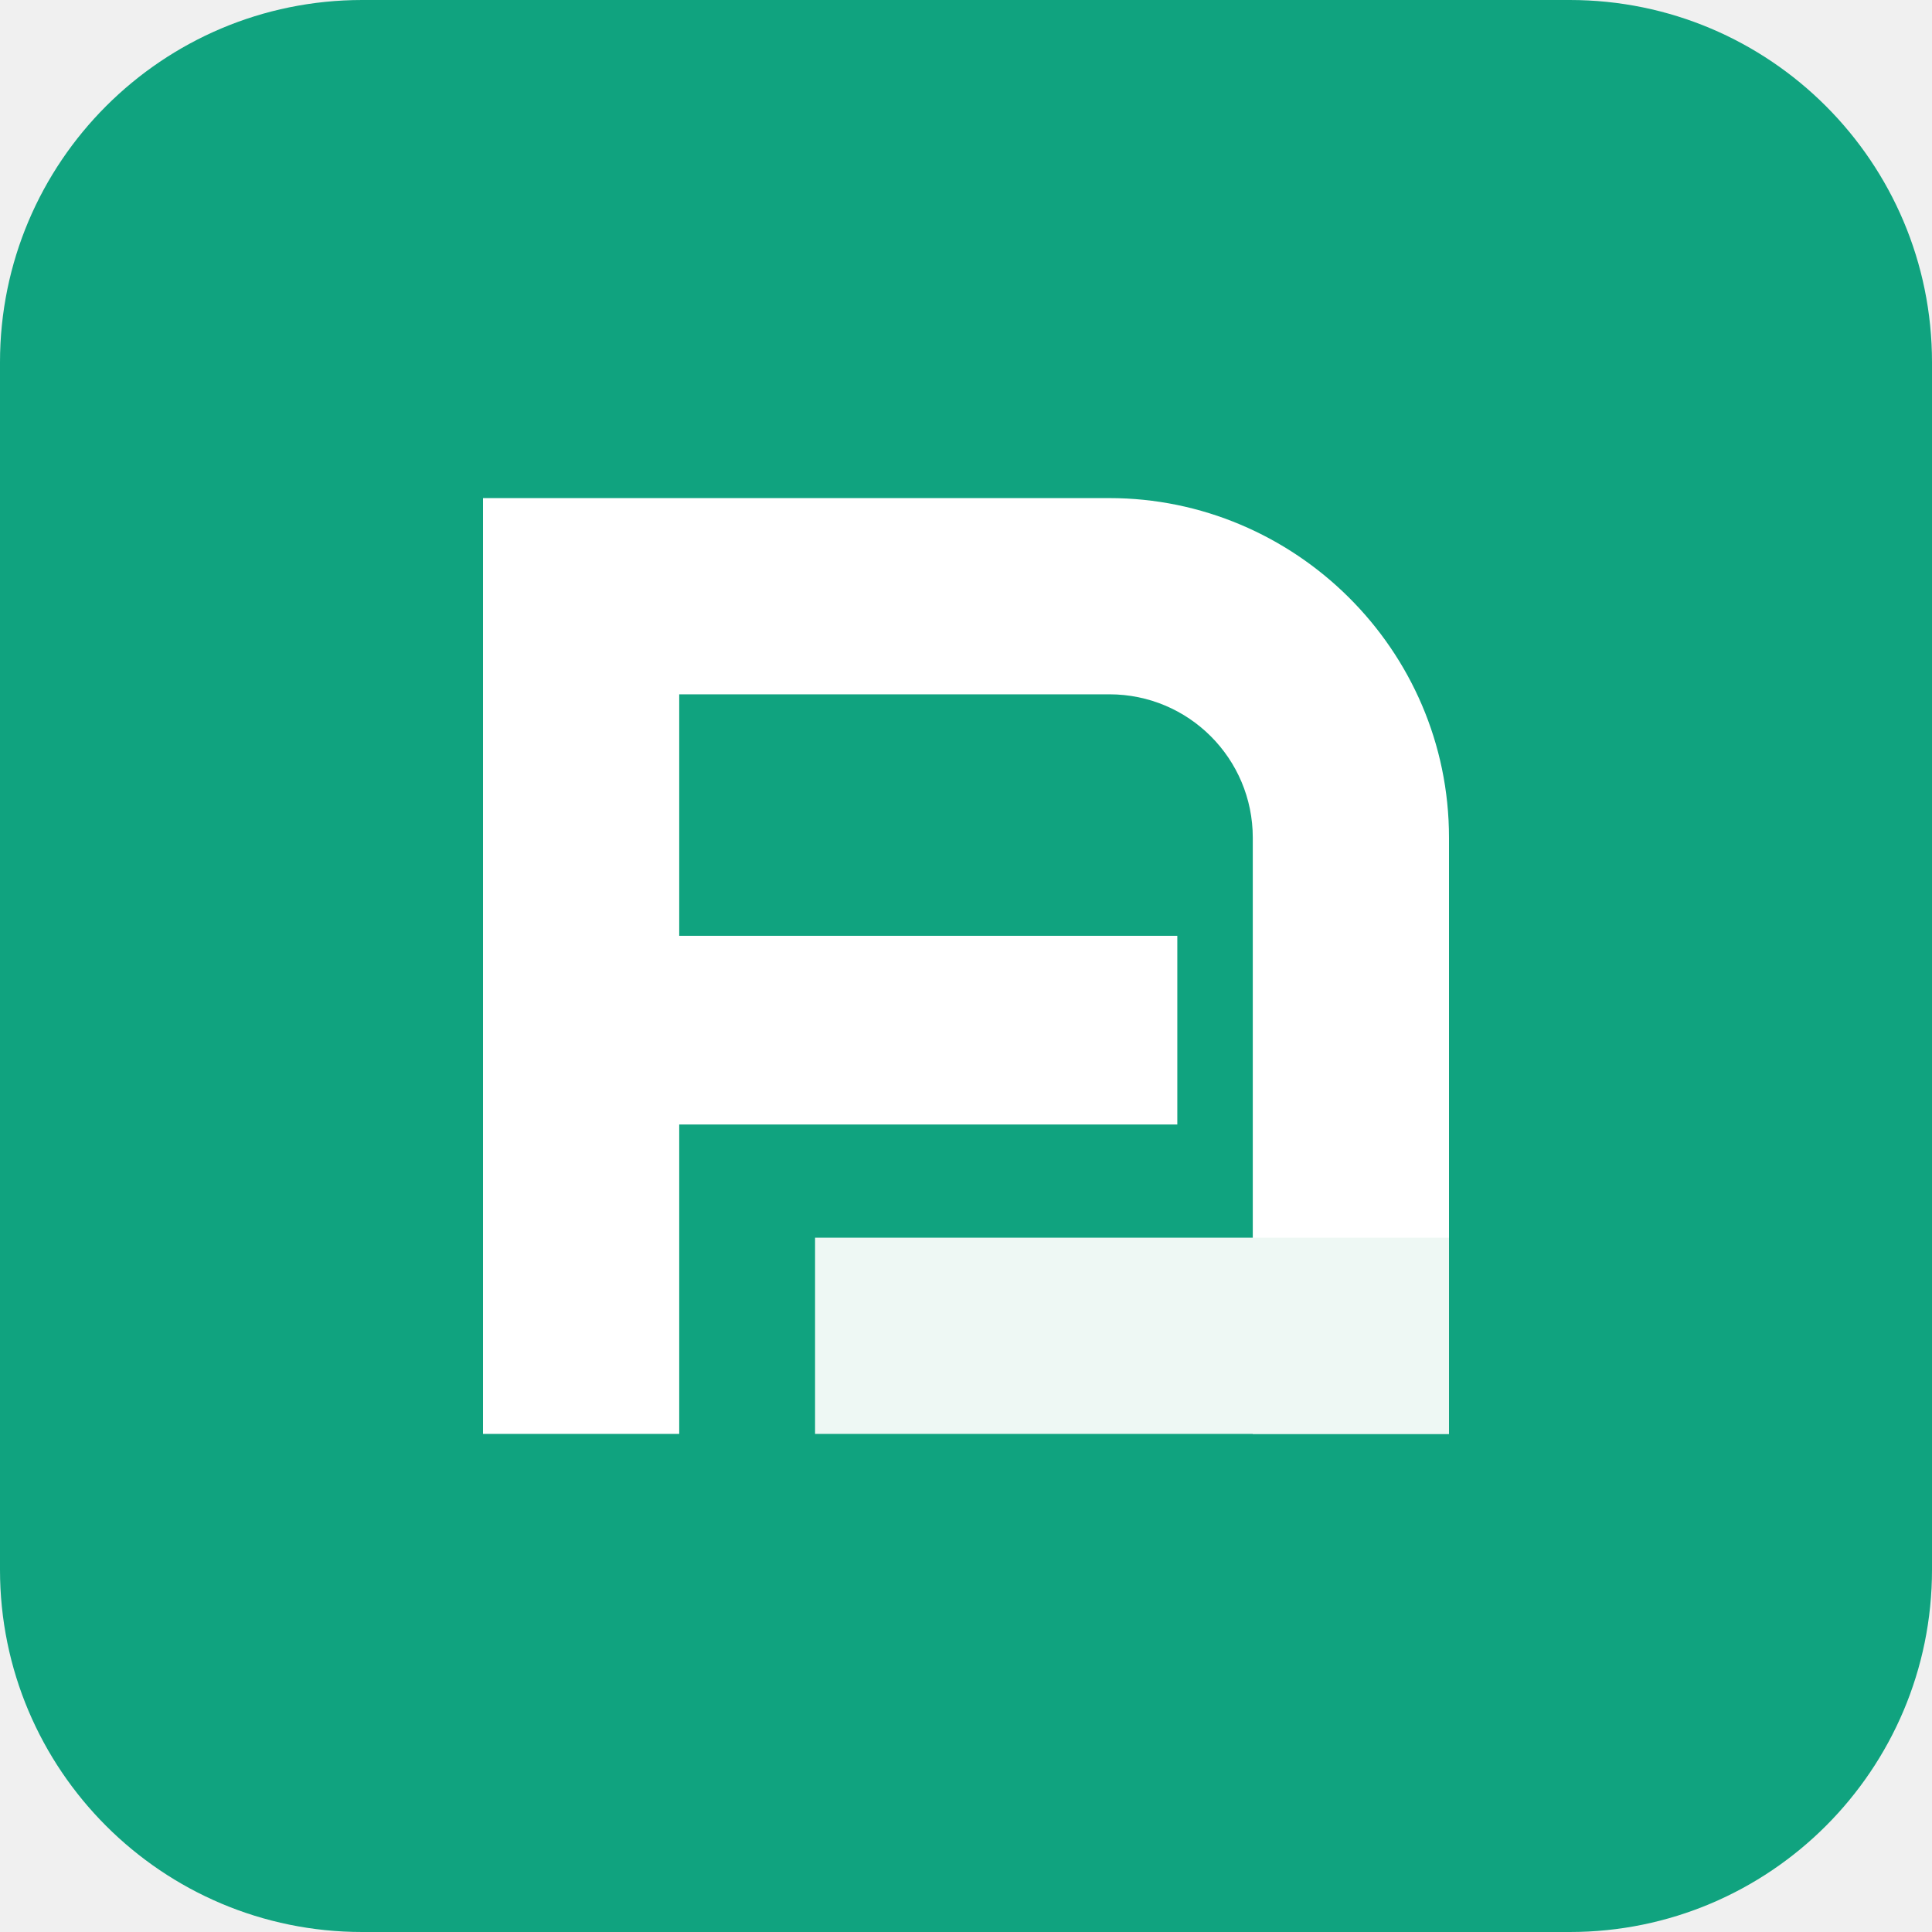
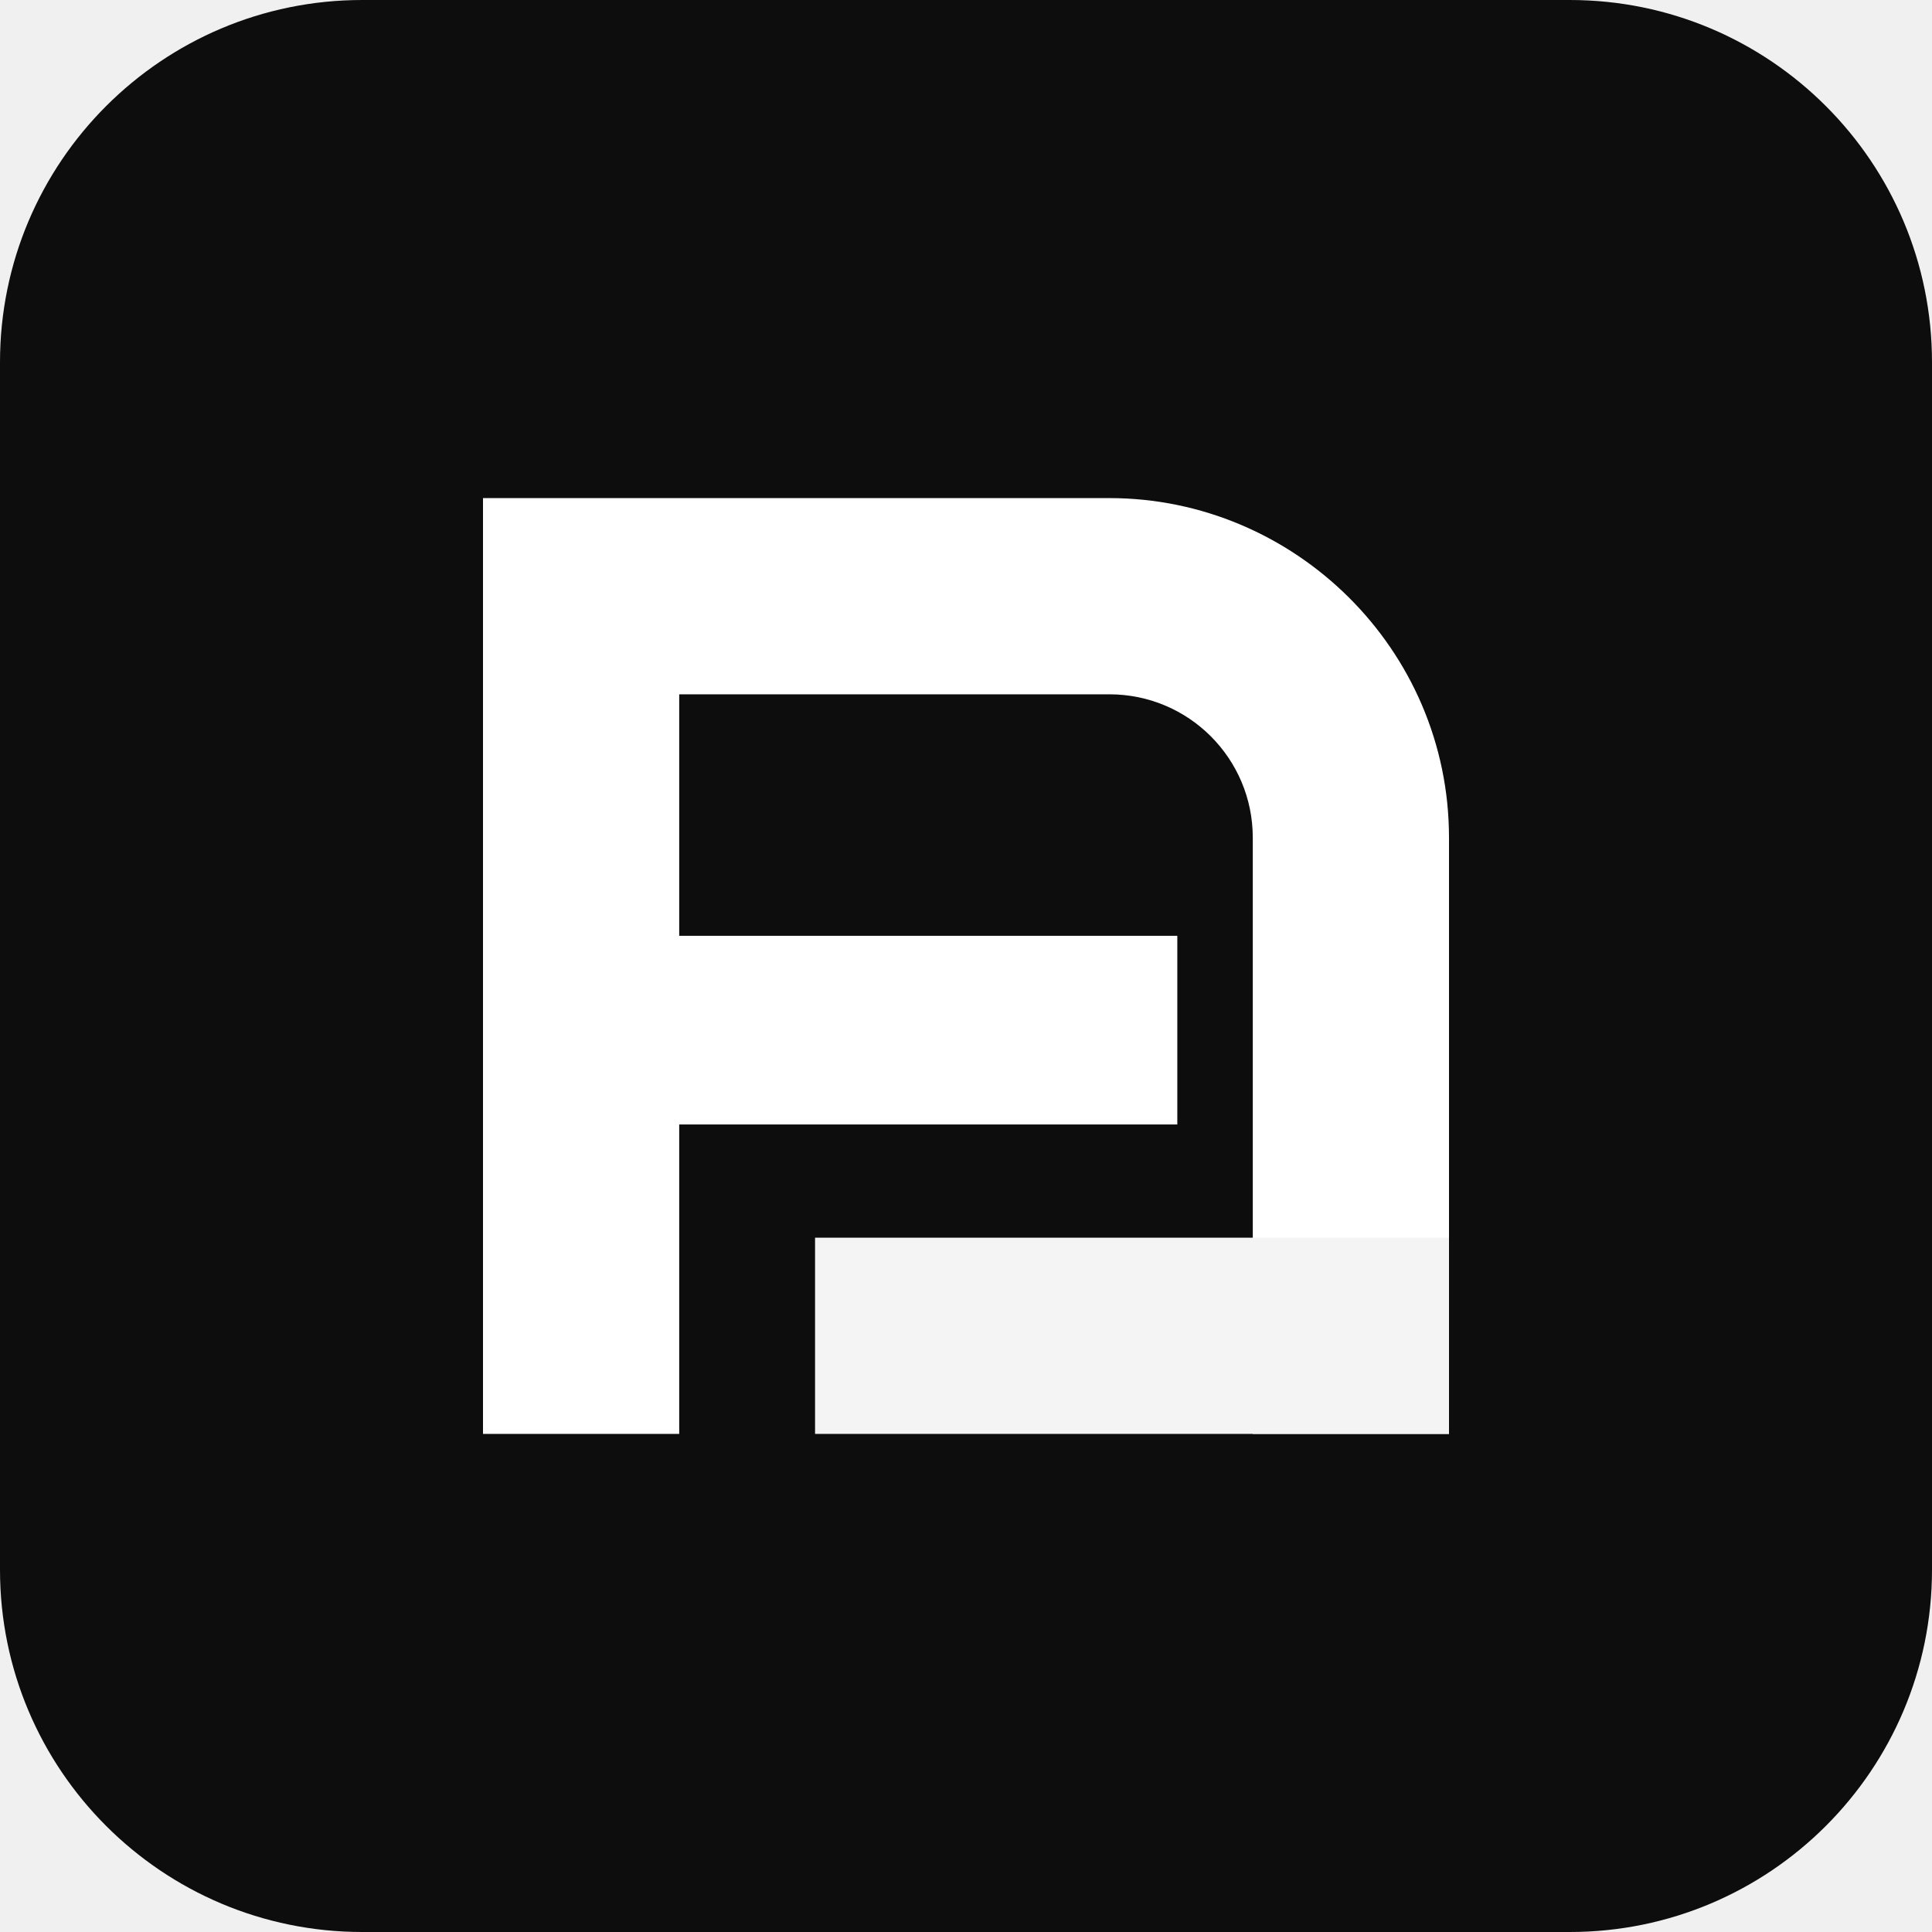
<svg xmlns="http://www.w3.org/2000/svg" viewBox="0 0 512 512" role="img" aria-labelledby="title">
-   <rect width="512" height="512" rx="96" fill="#10a37f" />
+   <rect width="512" height="512" rx="96" fill="#0d0d0d" />
  <path fill="#ffffff" d="M128 132h166c49 0 90 40 90 90v158h-52V222c0-21-17-38-38-38H180v64h132v50H180v82h-52V132Z" />
-   <path fill="#eef8f4" d="M216 328h168v52H216z" />
+   <path fill="#f4f4f4" d="M216 328h168v52H216z" />
</svg>
